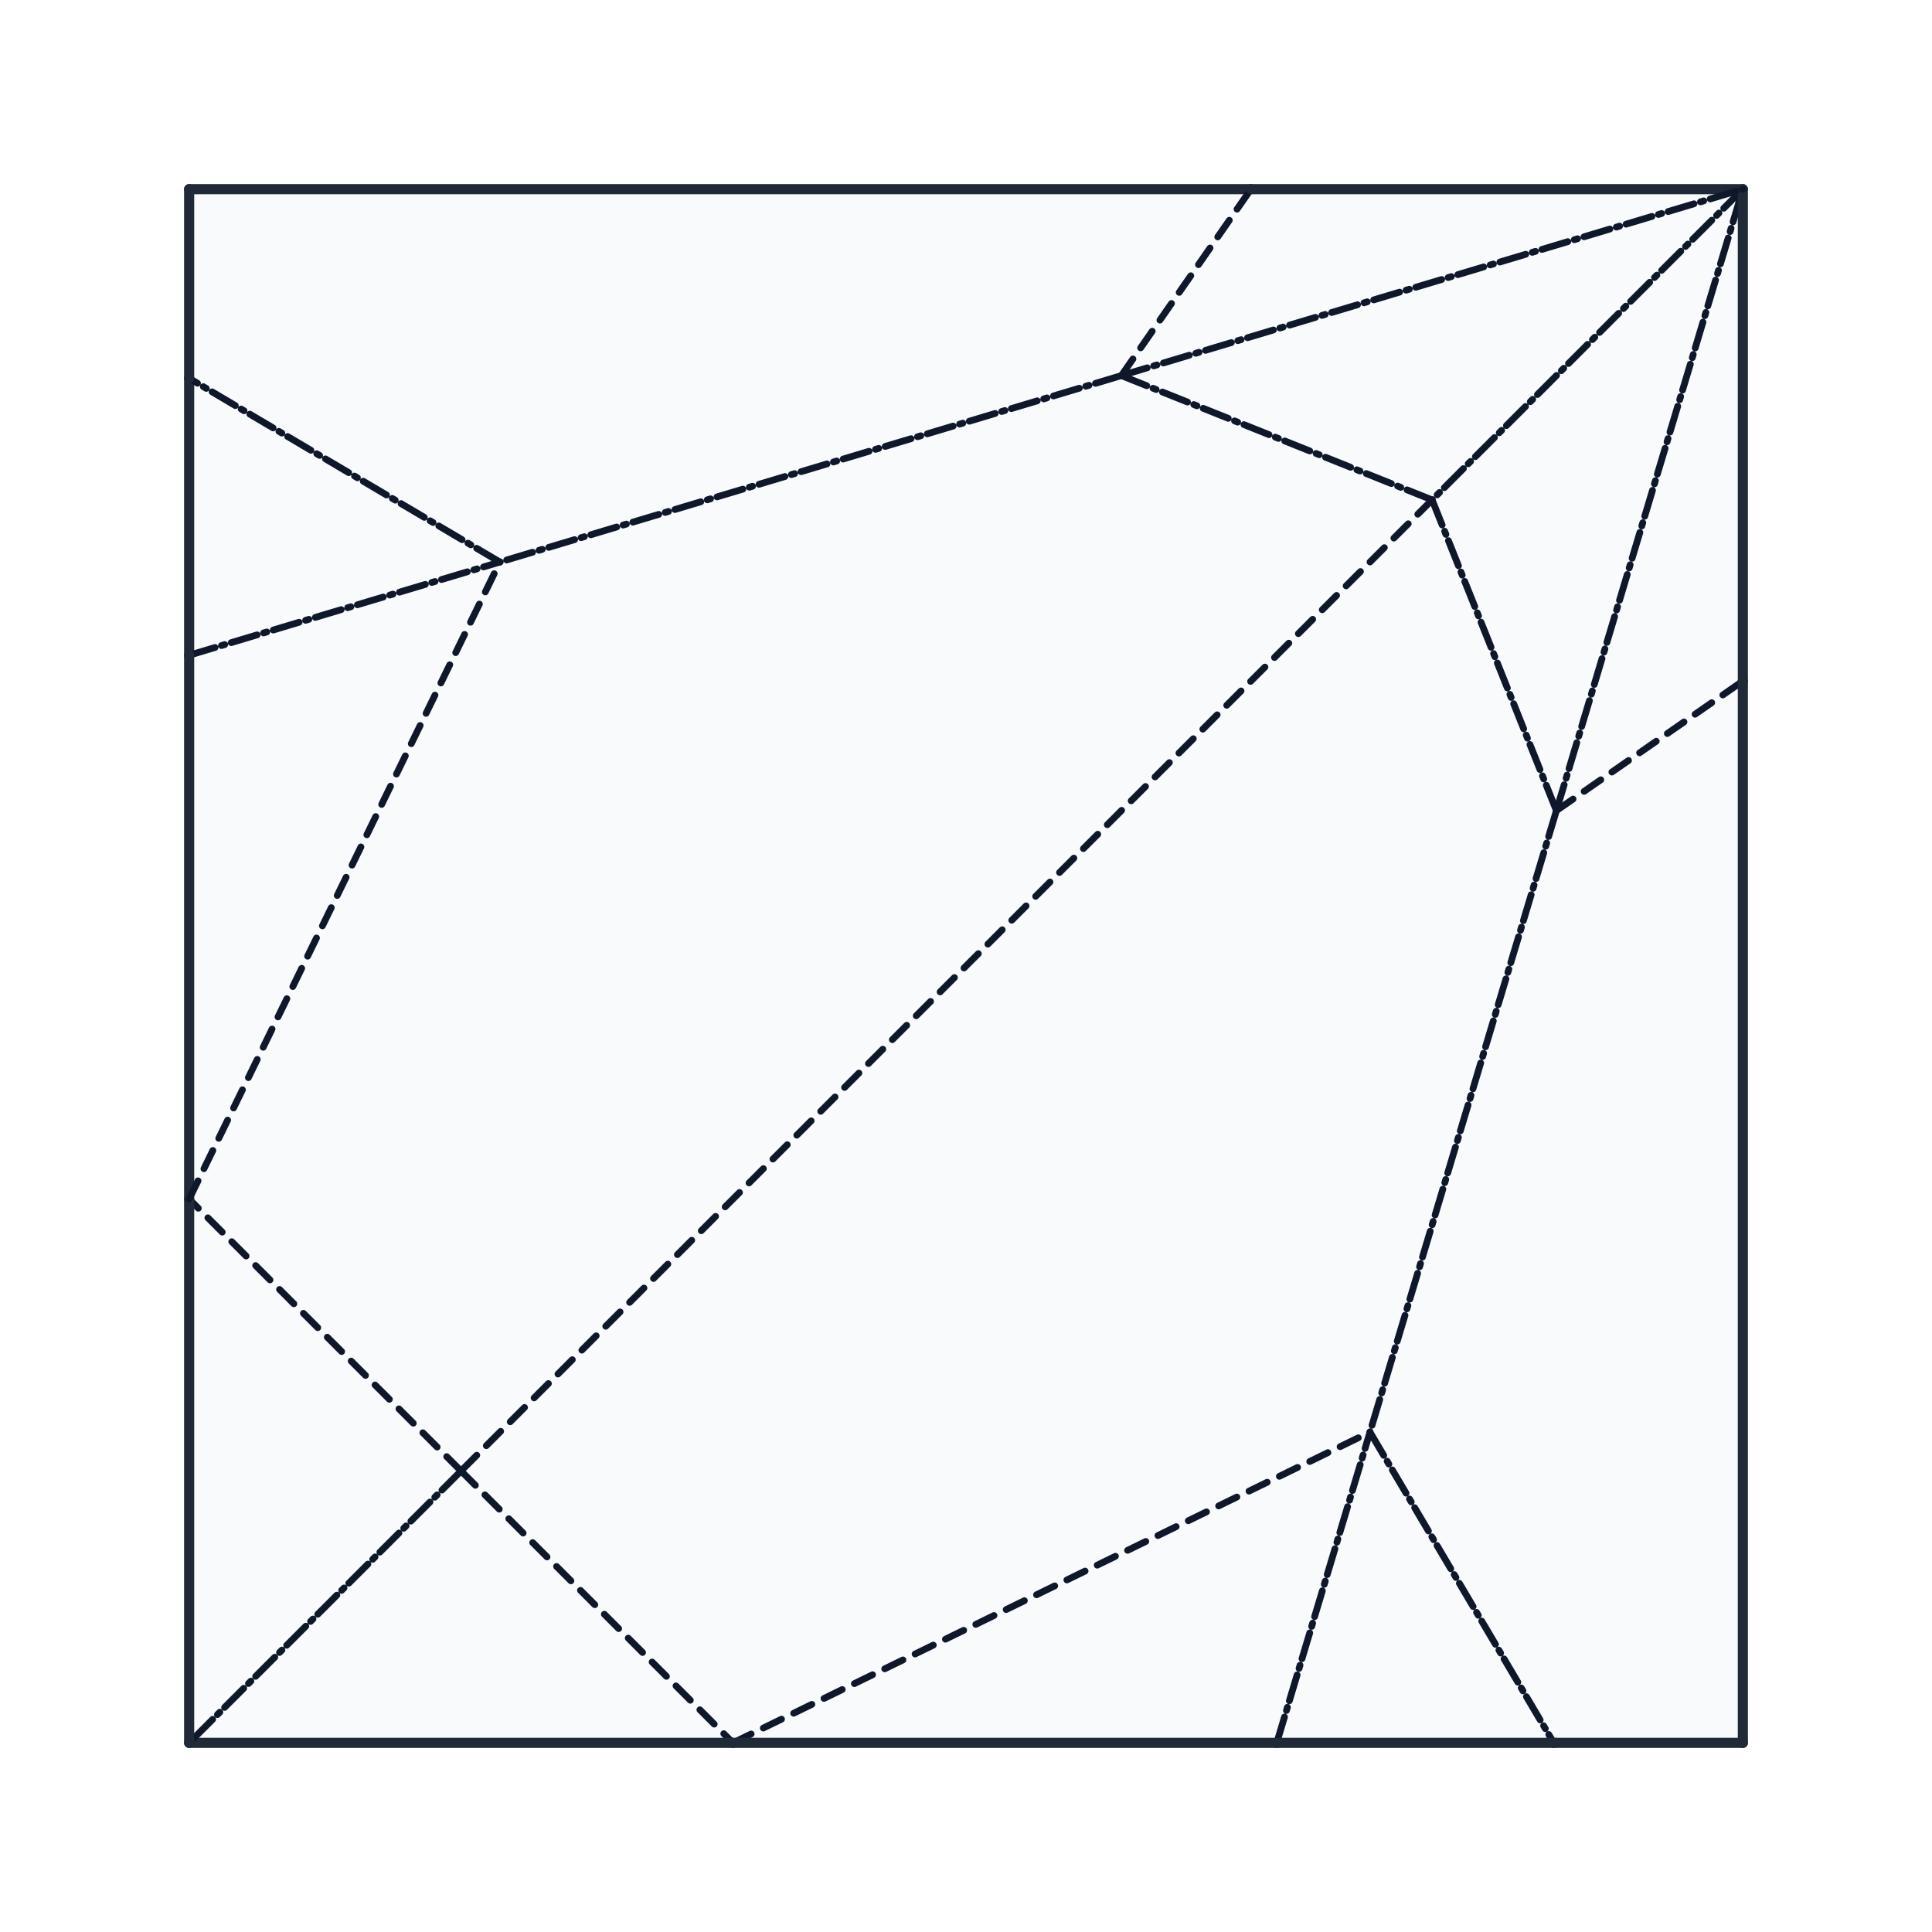
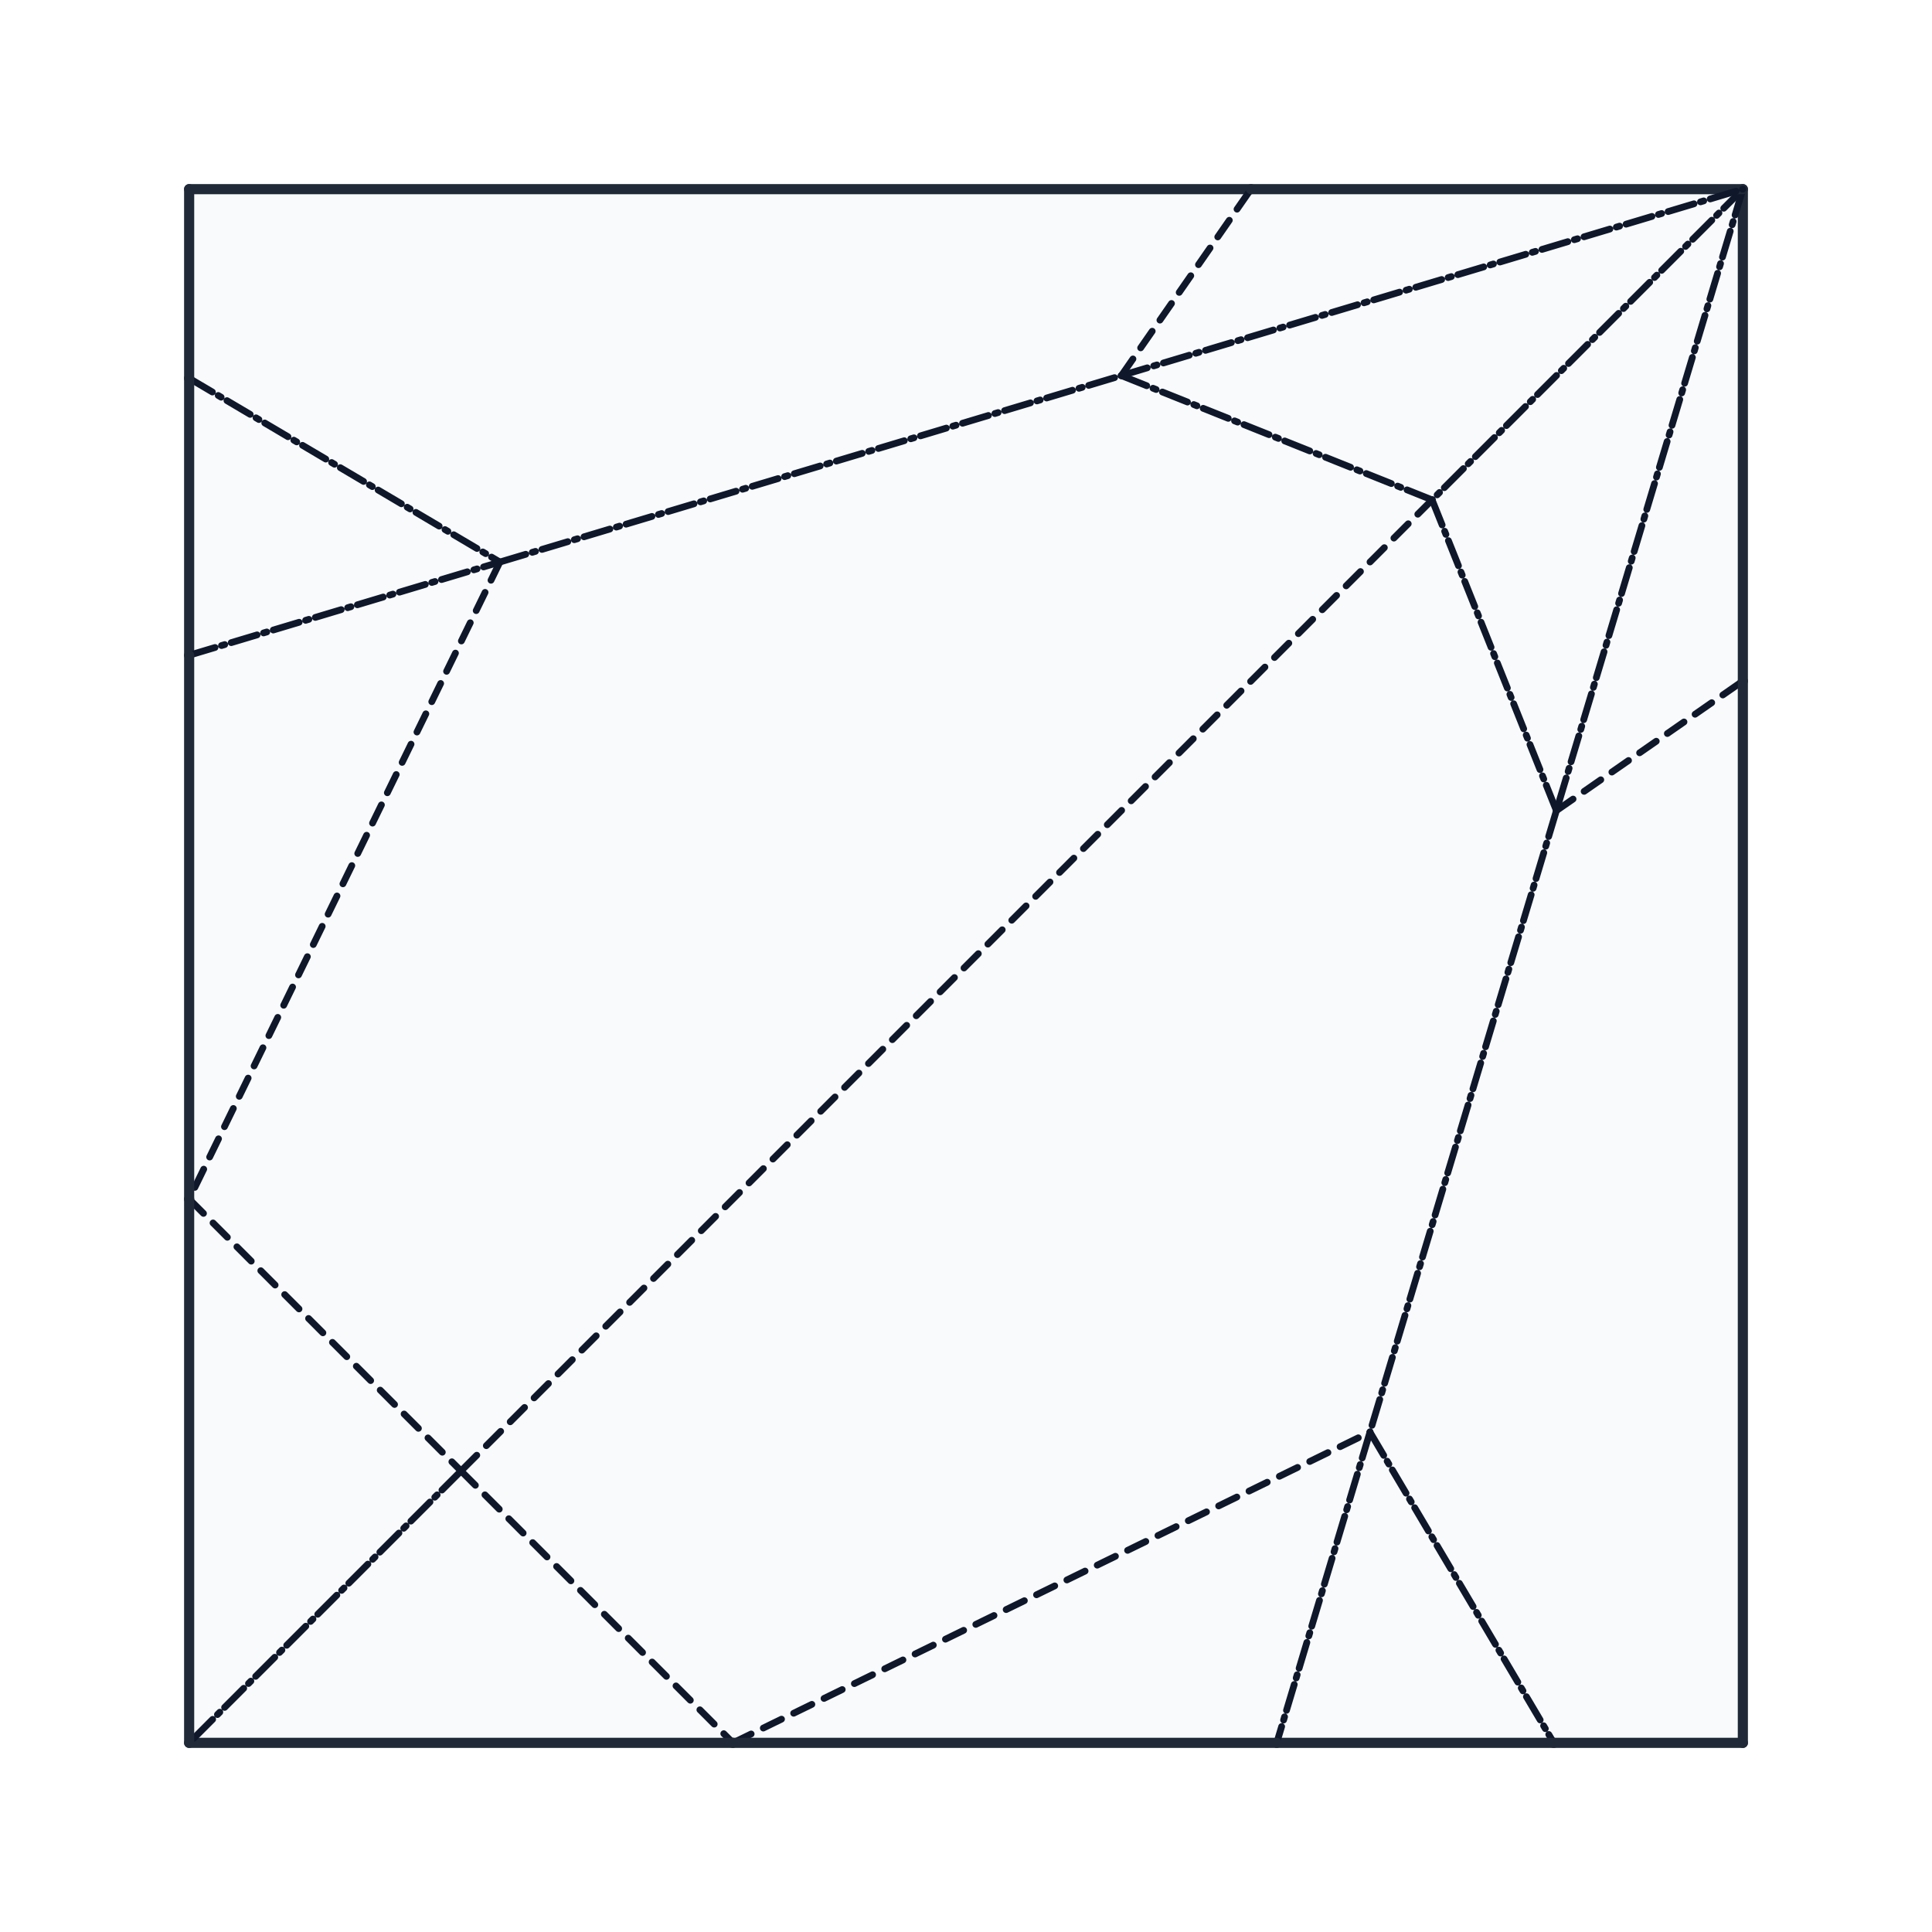
<svg xmlns="http://www.w3.org/2000/svg" width="572" height="572" viewBox="0 0 572 572" font-family="ui-sans-serif, system-ui, sans-serif">
  <defs>
    <filter id="layerShadow" x="-20%" y="-20%" width="140%" height="140%">
      <feDropShadow dx="0" dy="1" stdDeviation="1.1" flood-color="#0f172a" flood-opacity="0.18" />
    </filter>
  </defs>
  <g data-layer="paper">
-     <polygon points="460.8,240 516,56 424,148" fill="#f8fafc" stroke="none" data-kind="face" data-face-index="0" />
-     <polygon points="516,201.635 516,56 460.8,240" fill="#f8fafc" stroke="none" data-kind="face" data-face-index="1" />
+     <polygon points="516,201.635 516,56 460.8,240" fill="#f8fafc" stroke="none" data-kind="face" data-face-index="0" />
+     <polygon points="460.8,240 516,56 424,148" fill="#f8fafc" stroke="none" data-kind="face" data-face-index="1" />
    <polygon points="460.005,516 516,516 516,201.635 460.8,240 405.6,424" fill="#f8fafc" stroke="none" data-kind="face" data-face-index="2" />
    <polygon points="217,516 405.6,424 460.8,240 424,148 136.5,435.5" fill="#f8fafc" stroke="none" data-kind="face" data-face-index="3" />
-     <polygon points="217,516 378,516 405.6,424" fill="#f8fafc" stroke="none" data-kind="face" data-face-index="4" />
-     <polygon points="378,516 460.005,516 405.6,424" fill="#f8fafc" stroke="none" data-kind="face" data-face-index="5" />
+     <polygon points="378,516 460.005,516 405.6,424" fill="#f8fafc" stroke="none" data-kind="face" data-face-index="4" />
+     <polygon points="217,516 378,516 405.6,424" fill="#f8fafc" stroke="none" data-kind="face" data-face-index="5" />
    <polygon points="56,516 217,516 136.5,435.5" fill="#f8fafc" stroke="none" data-kind="face" data-face-index="6" />
-     <polygon points="56,516 136.5,435.5 56,355" fill="#f8fafc" stroke="none" data-kind="face" data-face-index="7" />
-     <polygon points="56,111.995 56,194 148,166.4" fill="#f8fafc" stroke="none" data-kind="face" data-face-index="8" />
-     <polygon points="148,166.4 56,194 56,355" fill="#f8fafc" stroke="none" data-kind="face" data-face-index="9" />
-     <polygon points="332,111.2 148,166.4 56,355 136.5,435.5 424,148" fill="#f8fafc" stroke="none" data-kind="face" data-face-index="10" />
-     <polygon points="370.365,56 56,56 56,111.995 148,166.4 332,111.2" fill="#f8fafc" stroke="none" data-kind="face" data-face-index="11" />
+     <polygon points="370.365,56 56,56 56,111.995 148,166.4 332,111.2" fill="#f8fafc" stroke="none" data-kind="face" data-face-index="7" />
+     <polygon points="332,111.2 148,166.4 56,355 136.5,435.5 424,148" fill="#f8fafc" stroke="none" data-kind="face" data-face-index="8" />
+     <polygon points="56,111.995 56,194 148,166.4" fill="#f8fafc" stroke="none" data-kind="face" data-face-index="9" />
+     <polygon points="148,166.4 56,194 56,355" fill="#f8fafc" stroke="none" data-kind="face" data-face-index="10" />
+     <polygon points="56,516 136.5,435.5 56,355" fill="#f8fafc" stroke="none" data-kind="face" data-face-index="11" />
    <polygon points="516,56 370.365,56 332,111.2" fill="#f8fafc" stroke="none" data-kind="face" data-face-index="12" />
    <polygon points="516,56 332,111.2 424,148" fill="#f8fafc" stroke="none" data-kind="face" data-face-index="13" />
  </g>
  <g data-layer="creases">
-     <line class="crease-M" data-kind="crease" x1="460.8" y1="240" x2="516" y2="56" stroke="#0f172a" stroke-width="2" stroke-linecap="round" stroke-dasharray="8 2 1 2" data-name="wr" data-bel-name="wr" data-crease-id="1" />
+     <line class="crease-B" data-kind="crease" x1="516" y1="201.635" x2="516" y2="56" stroke="#1f2937" stroke-width="3" stroke-linecap="round" />
+     <line class="crease-M" data-kind="crease" x1="516" y1="56" x2="460.8" y2="240" stroke="#0f172a" stroke-width="2" stroke-linecap="round" stroke-dasharray="8 2 1 2" data-name="wr" data-bel-name="wr" data-crease-id="1" />
+     <line class="crease-V" data-kind="crease" x1="460.8" y1="240" x2="516" y2="201.635" stroke="#0f172a" stroke-width="2" stroke-linecap="round" stroke-dasharray="6 4" data-name="head" data-bel-name="head" data-crease-id="6" />
    <line class="crease-M" data-kind="crease" x1="516" y1="56" x2="424" y2="148" stroke="#0f172a" stroke-width="2" stroke-linecap="round" stroke-dasharray="8 2 1 2" data-crease-id="0" />
    <line class="crease-M" data-kind="crease" x1="424" y1="148" x2="460.8" y2="240" stroke="#0f172a" stroke-width="2" stroke-linecap="round" stroke-dasharray="8 2 1 2" data-name="head" data-bel-name="head" data-crease-id="6" />
-     <line class="crease-B" data-kind="crease" x1="516" y1="201.635" x2="516" y2="56" stroke="#1f2937" stroke-width="3" stroke-linecap="round" />
-     <line class="crease-V" data-kind="crease" x1="460.8" y1="240" x2="516" y2="201.635" stroke="#0f172a" stroke-width="2" stroke-linecap="round" stroke-dasharray="6 4" data-name="head" data-bel-name="head" data-crease-id="6" />
    <line class="crease-B" data-kind="crease" x1="460.005" y1="516" x2="516" y2="516" stroke="#1f2937" stroke-width="3" stroke-linecap="round" />
    <line class="crease-B" data-kind="crease" x1="516" y1="516" x2="516" y2="201.635" stroke="#1f2937" stroke-width="3" stroke-linecap="round" />
    <line class="crease-M" data-kind="crease" x1="460.8" y1="240" x2="405.6" y2="424" stroke="#0f172a" stroke-width="2" stroke-linecap="round" stroke-dasharray="8 2 1 2" data-name="wr" data-bel-name="wr" data-crease-id="1" />
    <line class="crease-M" data-kind="crease" x1="405.6" y1="424" x2="460.005" y2="516" stroke="#0f172a" stroke-width="2" stroke-linecap="round" stroke-dasharray="8 2 1 2" data-name="cr" data-bel-name="cr" data-crease-id="3" />
    <line class="crease-V" data-kind="crease" x1="217" y1="516" x2="405.6" y2="424" stroke="#0f172a" stroke-width="2" stroke-linecap="round" stroke-dasharray="6 4" data-name="cr" data-bel-name="cr" data-crease-id="3" />
    <line class="crease-V" data-kind="crease" x1="424" y1="148" x2="136.5" y2="435.5" stroke="#0f172a" stroke-width="2" stroke-linecap="round" stroke-dasharray="6 4" data-crease-id="0" />
    <line class="crease-V" data-kind="crease" x1="136.5" y1="435.5" x2="217" y2="516" stroke="#0f172a" stroke-width="2" stroke-linecap="round" stroke-dasharray="6 4" data-name="s5" data-bel-name="s5" data-crease-id="5" />
+     <line class="crease-B" data-kind="crease" x1="378" y1="516" x2="460.005" y2="516" stroke="#1f2937" stroke-width="3" stroke-linecap="round" />
+     <line class="crease-M" data-kind="crease" x1="405.6" y1="424" x2="378" y2="516" stroke="#0f172a" stroke-width="2" stroke-linecap="round" stroke-dasharray="8 2 1 2" data-name="wr" data-bel-name="wr" data-crease-id="1" />
    <line class="crease-B" data-kind="crease" x1="217" y1="516" x2="378" y2="516" stroke="#1f2937" stroke-width="3" stroke-linecap="round" />
-     <line class="crease-M" data-kind="crease" x1="378" y1="516" x2="405.6" y2="424" stroke="#0f172a" stroke-width="2" stroke-linecap="round" stroke-dasharray="8 2 1 2" data-name="wr" data-bel-name="wr" data-crease-id="1" />
-     <line class="crease-B" data-kind="crease" x1="378" y1="516" x2="460.005" y2="516" stroke="#1f2937" stroke-width="3" stroke-linecap="round" />
    <line class="crease-B" data-kind="crease" x1="56" y1="516" x2="217" y2="516" stroke="#1f2937" stroke-width="3" stroke-linecap="round" />
    <line class="crease-M" data-kind="crease" x1="136.5" y1="435.5" x2="56" y2="516" stroke="#0f172a" stroke-width="2" stroke-linecap="round" stroke-dasharray="8 2 1 2" data-crease-id="0" />
-     <line class="crease-V" data-kind="crease" x1="136.5" y1="435.5" x2="56" y2="355" stroke="#0f172a" stroke-width="2" stroke-linecap="round" stroke-dasharray="6 4" data-name="s5" data-bel-name="s5" data-crease-id="5" />
-     <line class="crease-B" data-kind="crease" x1="56" y1="355" x2="56" y2="516" stroke="#1f2937" stroke-width="3" stroke-linecap="round" />
+     <line class="crease-B" data-kind="crease" x1="370.365" y1="56" x2="56" y2="56" stroke="#1f2937" stroke-width="3" stroke-linecap="round" />
+     <line class="crease-B" data-kind="crease" x1="56" y1="56" x2="56" y2="111.995" stroke="#1f2937" stroke-width="3" stroke-linecap="round" />
+     <line class="crease-M" data-kind="crease" x1="56" y1="111.995" x2="148" y2="166.4" stroke="#0f172a" stroke-width="2" stroke-linecap="round" stroke-dasharray="8 2 1 2" data-name="cl" data-bel-name="cl" data-crease-id="4" />
+     <line class="crease-M" data-kind="crease" x1="148" y1="166.4" x2="332" y2="111.2" stroke="#0f172a" stroke-width="2" stroke-linecap="round" stroke-dasharray="8 2 1 2" data-name="wl" data-bel-name="wl" data-crease-id="2" />
+     <line class="crease-V" data-kind="crease" x1="332" y1="111.2" x2="370.365" y2="56" stroke="#0f172a" stroke-width="2" stroke-linecap="round" stroke-dasharray="6 4" data-name="head" data-bel-name="head" data-crease-id="6" />
+     <line class="crease-V" data-kind="crease" x1="148" y1="166.4" x2="56" y2="355" stroke="#0f172a" stroke-width="2" stroke-linecap="round" stroke-dasharray="6 4" data-name="cl" data-bel-name="cl" data-crease-id="4" />
+     <line class="crease-V" data-kind="crease" x1="56" y1="355" x2="136.5" y2="435.5" stroke="#0f172a" stroke-width="2" stroke-linecap="round" stroke-dasharray="6 4" data-name="s5" data-bel-name="s5" data-crease-id="5" />
+     <line class="crease-M" data-kind="crease" x1="424" y1="148" x2="332" y2="111.2" stroke="#0f172a" stroke-width="2" stroke-linecap="round" stroke-dasharray="8 2 1 2" data-name="head" data-bel-name="head" data-crease-id="6" />
    <line class="crease-B" data-kind="crease" x1="56" y1="111.995" x2="56" y2="194" stroke="#1f2937" stroke-width="3" stroke-linecap="round" />
    <line class="crease-M" data-kind="crease" x1="56" y1="194" x2="148" y2="166.4" stroke="#0f172a" stroke-width="2" stroke-linecap="round" stroke-dasharray="8 2 1 2" data-name="wl" data-bel-name="wl" data-crease-id="2" />
-     <line class="crease-M" data-kind="crease" x1="148" y1="166.4" x2="56" y2="111.995" stroke="#0f172a" stroke-width="2" stroke-linecap="round" stroke-dasharray="8 2 1 2" data-name="cl" data-bel-name="cl" data-crease-id="4" />
    <line class="crease-B" data-kind="crease" x1="56" y1="194" x2="56" y2="355" stroke="#1f2937" stroke-width="3" stroke-linecap="round" />
-     <line class="crease-V" data-kind="crease" x1="56" y1="355" x2="148" y2="166.4" stroke="#0f172a" stroke-width="2" stroke-linecap="round" stroke-dasharray="6 4" data-name="cl" data-bel-name="cl" data-crease-id="4" />
-     <line class="crease-M" data-kind="crease" x1="332" y1="111.2" x2="148" y2="166.4" stroke="#0f172a" stroke-width="2" stroke-linecap="round" stroke-dasharray="8 2 1 2" data-name="wl" data-bel-name="wl" data-crease-id="2" />
-     <line class="crease-M" data-kind="crease" x1="424" y1="148" x2="332" y2="111.2" stroke="#0f172a" stroke-width="2" stroke-linecap="round" stroke-dasharray="8 2 1 2" data-name="head" data-bel-name="head" data-crease-id="6" />
-     <line class="crease-B" data-kind="crease" x1="370.365" y1="56" x2="56" y2="56" stroke="#1f2937" stroke-width="3" stroke-linecap="round" />
-     <line class="crease-B" data-kind="crease" x1="56" y1="56" x2="56" y2="111.995" stroke="#1f2937" stroke-width="3" stroke-linecap="round" />
-     <line class="crease-V" data-kind="crease" x1="332" y1="111.2" x2="370.365" y2="56" stroke="#0f172a" stroke-width="2" stroke-linecap="round" stroke-dasharray="6 4" data-name="head" data-bel-name="head" data-crease-id="6" />
+     <line class="crease-B" data-kind="crease" x1="56" y1="355" x2="56" y2="516" stroke="#1f2937" stroke-width="3" stroke-linecap="round" />
    <line class="crease-B" data-kind="crease" x1="516" y1="56" x2="370.365" y2="56" stroke="#1f2937" stroke-width="3" stroke-linecap="round" />
    <line class="crease-M" data-kind="crease" x1="332" y1="111.2" x2="516" y2="56" stroke="#0f172a" stroke-width="2" stroke-linecap="round" stroke-dasharray="8 2 1 2" data-name="wl" data-bel-name="wl" data-crease-id="2" />
  </g>
  <g data-layer="annotations" />
</svg>
